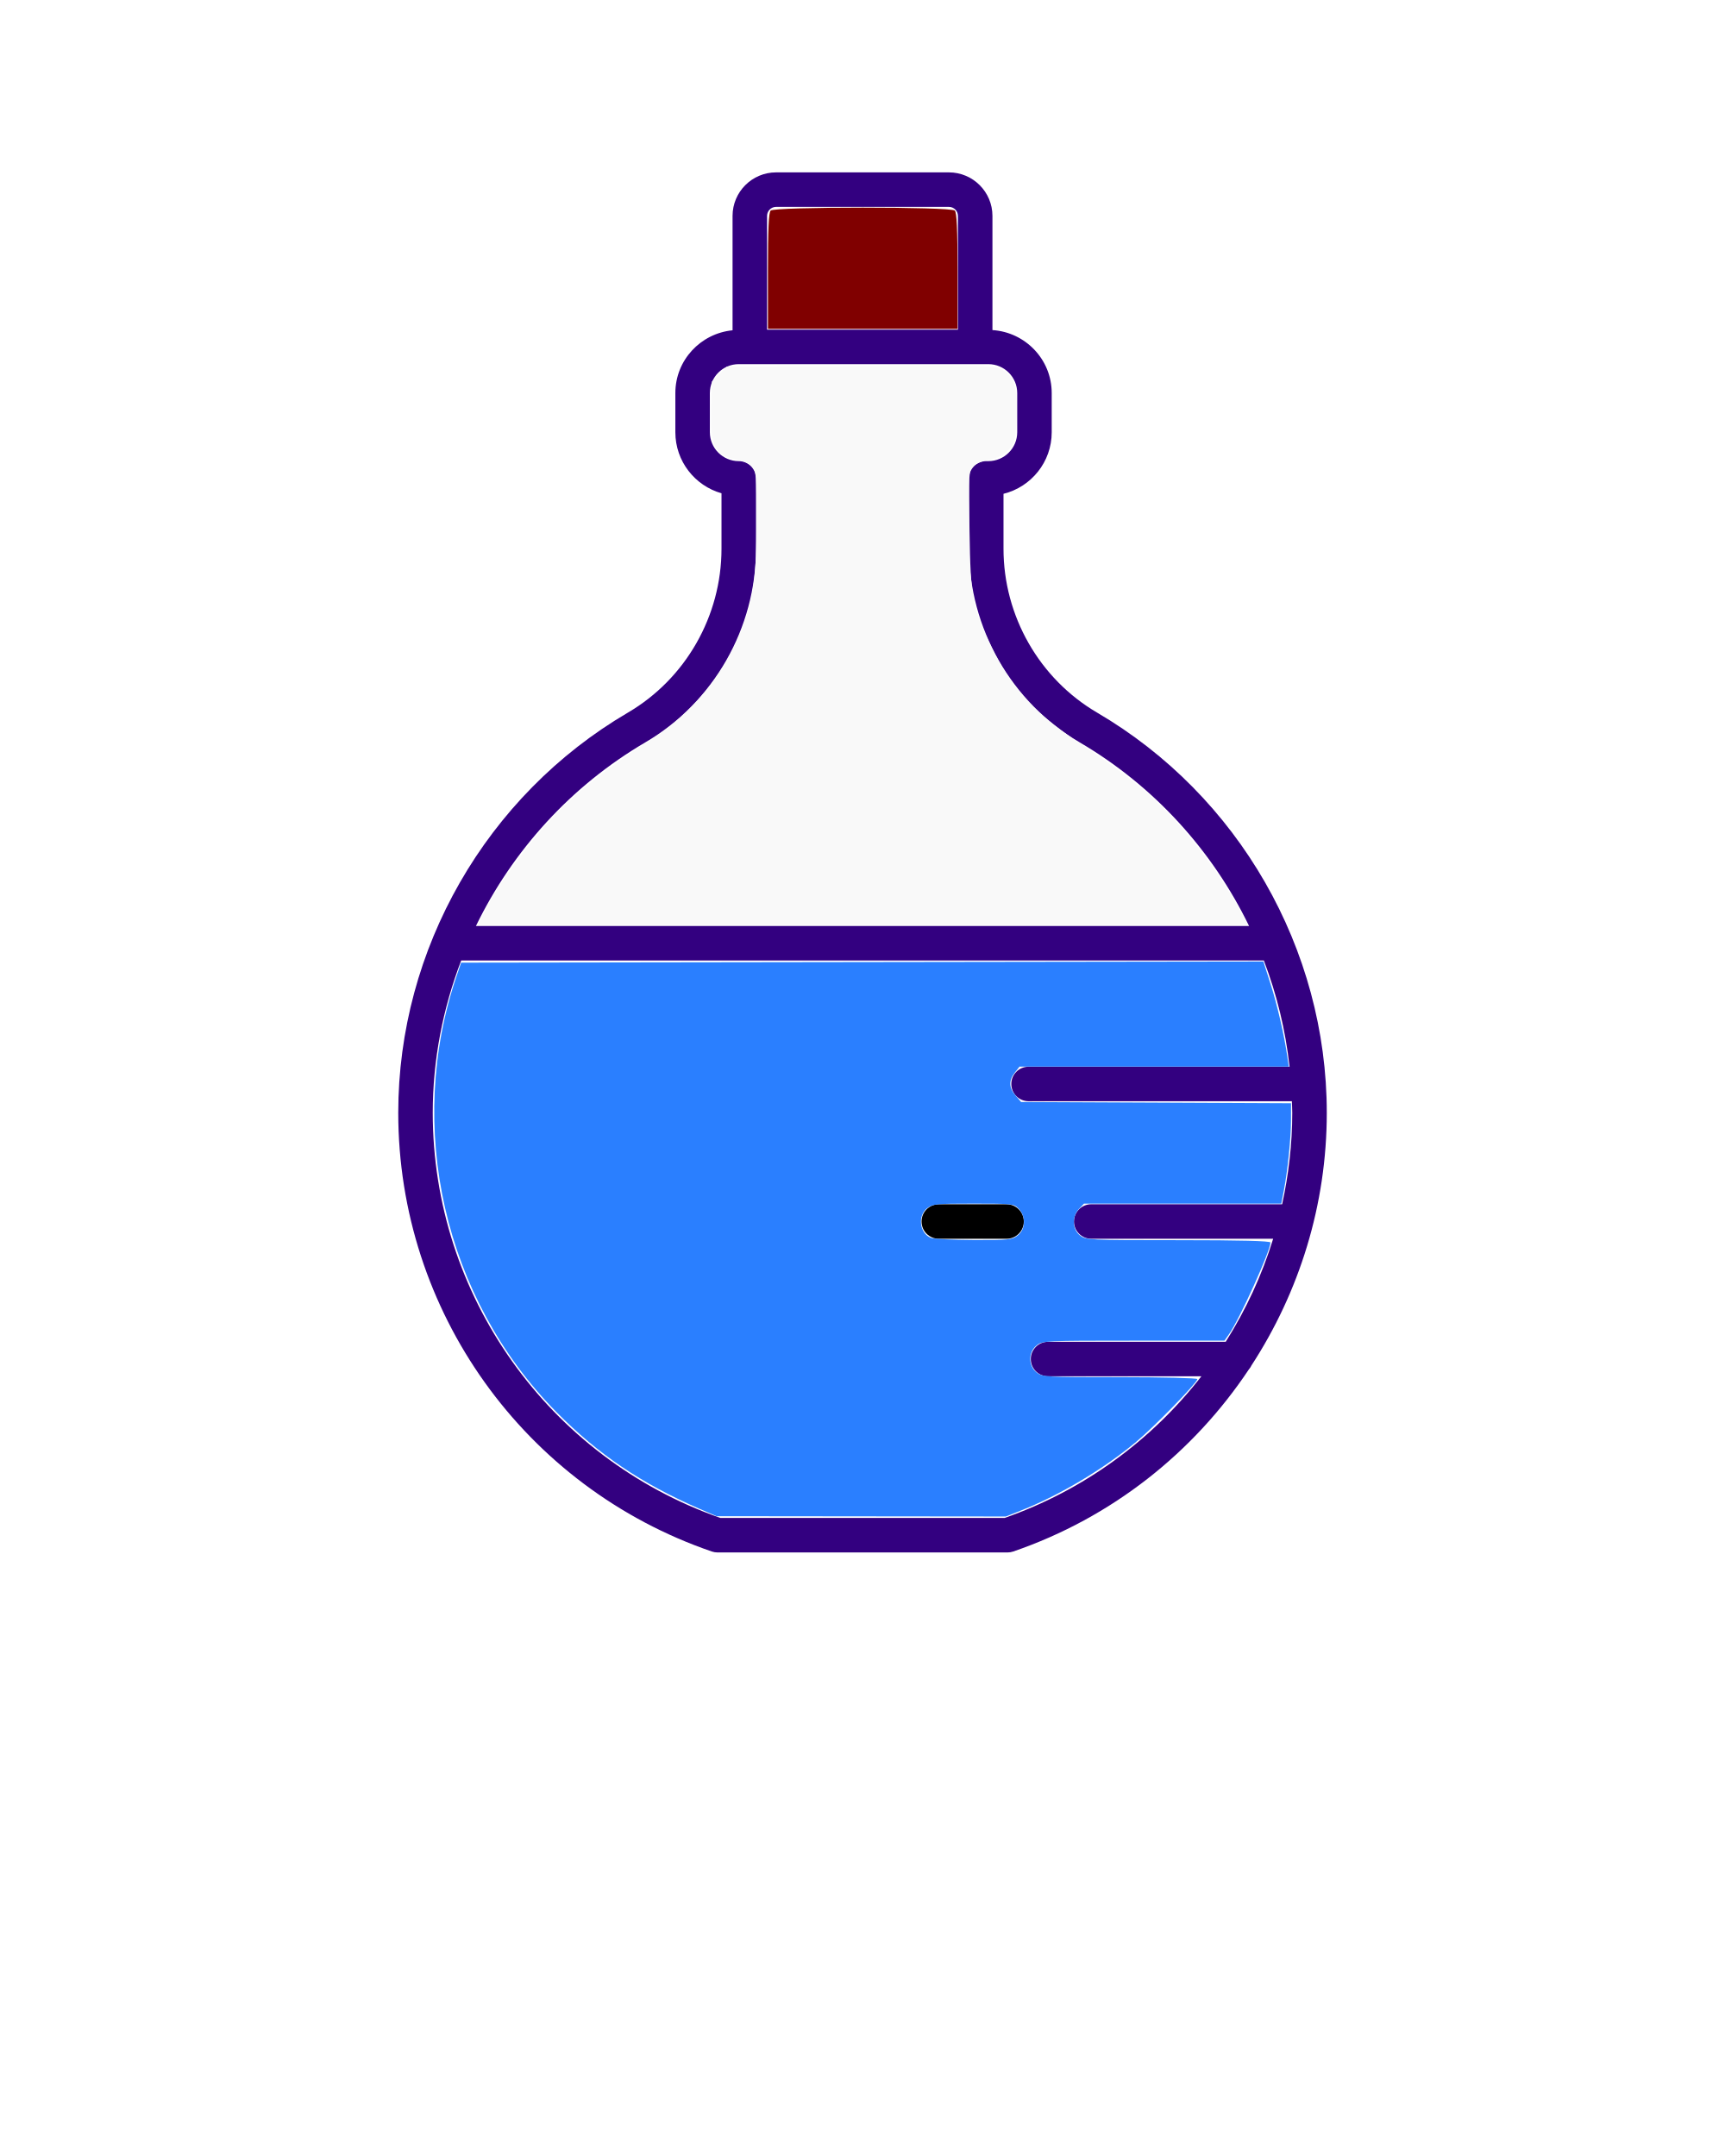
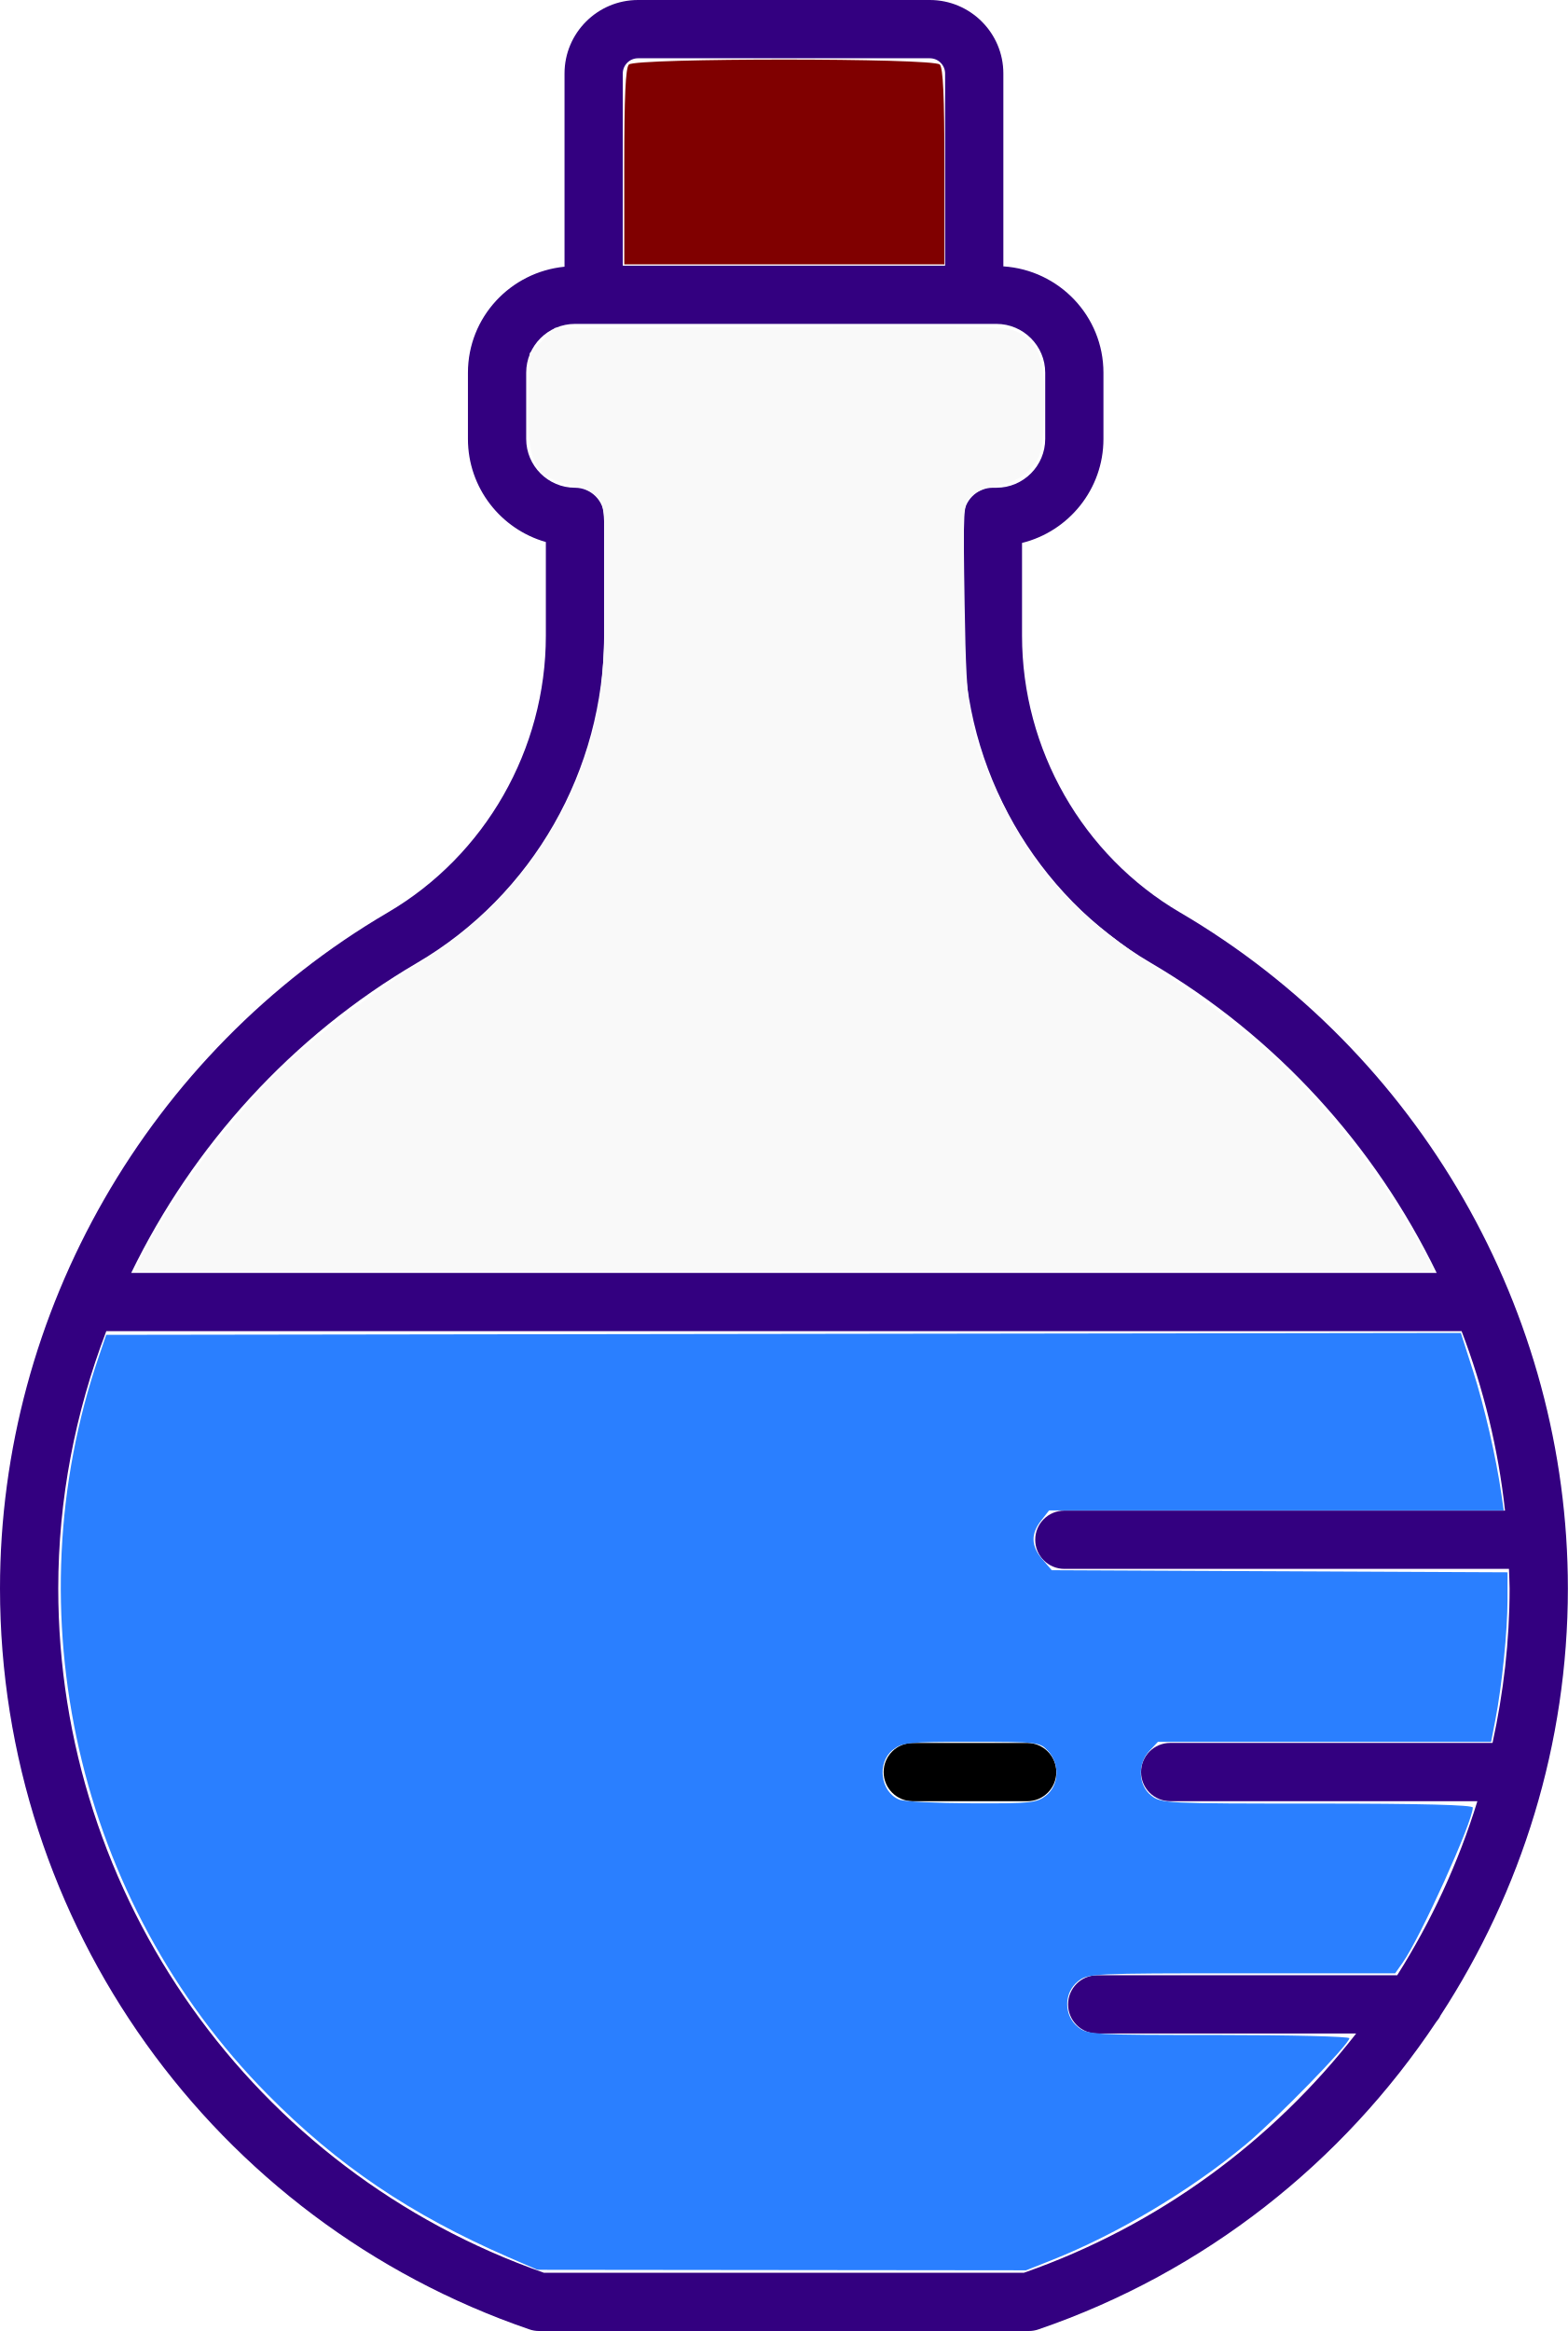
- <svg xmlns="http://www.w3.org/2000/svg" version="1.1" x="0px" y="0px" viewBox="0 0 100 125" style="enable-background:new 0 0 100 100;" xml:space="preserve" id="svg12">
+ <svg xmlns="http://www.w3.org/2000/svg" version="1.1" x="0px" y="0px" viewBox="0 0 53.828 80.012" xml:space="preserve" id="svg12" width="53.828" height="80.012">
  <defs id="defs16" />
-   <path id="path2" d="m 58.351,69.821 h -3.928 c -0.552,0 -1,0.448 -1,1 0,0.552 0.448,1 1,1 h 3.928 c 0.552,0 1,-0.448 1,-1 0,-0.552 -0.448,-1 -1,-1 z" />
-   <path id="path4" d="M 63.599,41.315 C 60.253,39.354 58.174,35.714 58.174,31.815 V 28.63 c 1.603,-0.395 2.795,-1.845 2.795,-3.568 v -2.274 c 0,-1.945 -1.523,-3.526 -3.436,-3.651 v -6.62 c 0,-1.391 -1.132,-2.523 -2.525,-2.523 H 44.991 c -1.392,0 -2.524,1.132 -2.524,2.523 v 6.632 C 40.611,19.332 39.151,20.884 39.151,22.788 v 2.274 c 0,1.68 1.133,3.1 2.675,3.537 v 3.217 c 0,3.899 -2.079,7.539 -5.425,9.499 -8.212,4.813 -13.314,13.704 -13.314,23.203 0,11.486 7.306,21.708 18.179,25.435 0.104,0.036 0.214,0.054 0.324,0.054 h 16.822 c 0.11,0 0.22,-0.018 0.324,-0.054 5.731,-1.965 10.455,-5.744 13.657,-10.551 0.055,-0.07 0.112,-0.139 0.147,-0.223 2.781,-4.267 4.375,-9.322 4.375,-14.66 0,-9.499 -5.102,-18.39 -13.314,-23.203 z M 44.467,12.517 c 0,-0.288 0.235,-0.523 0.524,-0.523 h 10.017 c 0.289,0 0.525,0.234 0.525,0.523 v 6.596 H 44.467 Z m -7.055,30.523 c 3.957,-2.318 6.414,-6.62 6.414,-11.225 v -4.079 c 0,-0.552 -0.448,-1 -1,-1 -0.923,0 -1.675,-0.752 -1.675,-1.675 v -2.274 c 0,-0.924 0.751,-1.675 1.675,-1.675 h 14.469 c 0.923,0 1.675,0.752 1.675,1.675 v 2.274 c 0,0.923 -0.751,1.675 -1.675,1.675 h -0.121 c -0.552,0 -1,0.448 -1,1 v 4.079 c 0,4.605 2.458,8.907 6.414,11.225 4.315,2.528 7.698,6.274 9.821,10.646 H 27.591 c 2.123,-4.372 5.506,-8.118 9.821,-10.646 z m 25.848,28.78 h 10.547 c -0.651,2.117 -1.582,4.122 -2.752,5.975 H 60.756 c -0.552,0 -1,0.448 -1,1 0,0.552 0.448,1 1,1 h 8.89 c -2.874,3.69 -6.779,6.592 -11.403,8.211 H 41.758 c -9.978,-3.494 -16.671,-12.913 -16.671,-23.489 0,-3.058 0.583,-6.044 1.649,-8.831 h 46.53 c 0.753,1.969 1.258,4.036 1.491,6.16 H 59.627 c -0.552,0 -1,0.448 -1,1 0,0.552 0.448,1 1,1 h 15.264 c 0.006,0.224 0.022,0.447 0.022,0.671 0,1.811 -0.21,3.584 -0.586,5.303 H 63.26 c -0.552,0 -1,0.448 -1,1 0,0.552 0.448,1 1,1 z" style="fill:#330080" />
-   <path style="fill:#2a7fff;fill-opacity:1;stroke:none;stroke-width:0.132;stroke-opacity:1" d="M 40.546,87.474 C 37.18,86.01 34.682,84.322 32.268,81.88 25.745,75.282 23.476,65.34 26.484,56.541 l 0.249,-0.728 23.253,-0.033 23.253,-0.033 0.414,1.291 c 0.39,1.215 0.793,2.963 0.977,4.238 l 0.081,0.563 H 66.907 59.103 l -0.274,0.349 c -0.361,0.459 -0.347,0.876 0.045,1.332 l 0.32,0.372 7.824,0.036 7.824,0.036 -0.001,0.957 c -0.001,1.065 -0.191,2.939 -0.416,4.102 l -0.147,0.761 h -5.72 -5.72 l -0.288,0.306 c -0.42,0.447 -0.391,1.182 0.061,1.538 0.34,0.267 0.487,0.274 5.694,0.274 3.604,0 5.345,0.045 5.345,0.137 0,0.486 -1.798,4.46 -2.409,5.325 l -0.257,0.364 h -5.27 c -5.131,0 -5.279,0.007 -5.619,0.274 -0.493,0.388 -0.493,1.182 0,1.57 0.337,0.265 0.497,0.274 4.833,0.274 2.466,0 4.484,0.05 4.484,0.111 0,0.201 -2.505,2.771 -3.546,3.637 -1.909,1.589 -4.422,3.088 -6.672,3.979 l -0.883,0.35 -8.386,-0.009 -8.386,-0.009 z m 18.454,-15.847 c 0.452,-0.355 0.481,-1.091 0.061,-1.538 -0.28,-0.298 -0.353,-0.306 -2.63,-0.306 -2.169,0 -2.368,0.02 -2.691,0.274 -0.56,0.44 -0.428,1.449 0.223,1.711 0.159,0.064 1.279,0.12 2.489,0.125 2.032,0.008 2.227,-0.013 2.549,-0.266 z" id="path816" />
-   <path style="fill:#800000;fill-opacity:1;stroke:none;stroke-width:0.132;stroke-opacity:1" d="m 44.518,15.718 c 0,-2.429 0.044,-3.394 0.159,-3.509 0.228,-0.228 10.444,-0.228 10.673,0 0.115,0.115 0.159,1.08 0.159,3.509 v 3.35 h -5.495 -5.495 z" id="path818" />
-   <path style="fill:#f9f9f9;fill-opacity:1;stroke:none;stroke-width:0.132;stroke-opacity:1" d="m 28.083,52.867 c 1.011,-1.997 3.143,-4.787 4.924,-6.443 1.143,-1.063 3.042,-2.484 4.703,-3.521 2.318,-1.446 4.27,-3.79 5.237,-6.289 0.735,-1.898 0.905,-3.092 0.907,-6.365 0.002,-2.738 -0.015,-2.939 -0.263,-3.205 -0.145,-0.156 -0.488,-0.324 -0.761,-0.374 -1.398,-0.253 -1.663,-0.747 -1.6,-2.987 l 0.044,-1.566 0.433,-0.433 0.433,-0.433 7.777,-0.034 c 7.616,-0.034 7.786,-0.029 8.215,0.235 0.677,0.415 0.849,0.992 0.798,2.66 -0.037,1.197 -0.089,1.485 -0.322,1.798 -0.332,0.446 -0.737,0.667 -1.418,0.773 -0.277,0.043 -0.625,0.2 -0.773,0.347 -0.259,0.259 -0.267,0.39 -0.213,3.733 0.064,3.979 0.153,4.449 1.285,6.775 1.229,2.527 2.477,3.833 5.685,5.954 1.137,0.752 2.63,1.865 3.317,2.473 1.994,1.766 3.968,4.257 5.361,6.767 l 0.496,0.894 H 50.023 27.697 Z" id="path820" />
+   <path id="path2" d="m 35.265,59.827 h -3.928 c -0.552,0 -1,0.448 -1,1 0,0.552 0.448,1 1,1 h 3.928 c 0.552,0 1,-0.448 1,-1 0,-0.552 -0.448,-1 -1,-1 z" />
+   <path id="path4" d="M 40.513,31.321 C 37.166,29.36 35.088,25.72 35.088,21.821 V 18.636 c 1.603,-0.395 2.795,-1.845 2.795,-3.568 v -2.274 c 0,-1.945 -1.523,-3.526 -3.436,-3.651 v -6.62 C 34.447,1.132 33.314,0 31.922,0 H 21.905 c -1.392,0 -2.524,1.132 -2.524,2.523 v 6.632 C 17.525,9.338 16.065,10.89 16.065,12.794 v 2.274 c 0,1.68 1.133,3.1 2.675,3.537 v 3.217 c 0,3.899 -2.079,7.539 -5.425,9.499 C 5.102,36.134 0,45.024 0,54.523 c 0,11.486 7.306,21.708 18.179,25.435 0.104,0.036 0.214,0.054 0.324,0.054 H 35.325 c 0.11,0 0.22,-0.018 0.324,-0.054 5.731,-1.965 10.455,-5.744 13.657,-10.551 0.055,-0.07 0.112,-0.139 0.147,-0.223 2.781,-4.267 4.375,-9.322 4.375,-14.66 0,-9.499 -5.102,-18.39 -13.314,-23.203 z M 21.381,2.523 c 0,-0.288 0.235,-0.523 0.524,-0.523 h 10.017 c 0.289,0 0.525,0.234 0.525,0.523 v 6.596 H 21.381 Z M 14.326,33.046 C 18.282,30.728 20.74,26.427 20.74,21.821 v -4.079 c 0,-0.552 -0.448,-1 -1,-1 -0.923,0 -1.675,-0.752 -1.675,-1.675 v -2.274 c 0,-0.924 0.751,-1.675 1.675,-1.675 h 14.469 c 0.923,0 1.675,0.752 1.675,1.675 v 2.274 c 0,0.923 -0.751,1.675 -1.675,1.675 h -0.121 c -0.552,0 -1,0.448 -1,1 v 4.079 c 0,4.605 2.458,8.907 6.414,11.225 4.315,2.528 7.698,6.274 9.821,10.646 H 4.505 c 2.123,-4.372 5.506,-8.118 9.821,-10.646 z m 25.848,28.78 h 10.547 c -0.651,2.117 -1.582,4.122 -2.752,5.975 H 37.669 c -0.552,0 -1,0.448 -1,1 0,0.552 0.448,1 1,1 H 46.559 c -2.874,3.69 -6.779,6.592 -11.403,8.211 H 18.671 C 8.693,74.518 2,65.1 2,54.523 2,51.465 2.583,48.48 3.649,45.692 h 46.53 c 0.753,1.969 1.258,4.036 1.491,6.16 H 36.541 c -0.552,0 -1,0.448 -1,1 0,0.552 0.448,1 1,1 h 15.264 c 0.006,0.224 0.022,0.447 0.022,0.671 0,1.811 -0.21,3.584 -0.586,5.303 H 40.174 c -0.552,0 -1,0.448 -1,1 0,0.552 0.448,1 1,1 z" style="fill:#330080" />
+   <path style="fill:#2a7fff;fill-opacity:1;stroke:none;stroke-width:0.132;stroke-opacity:1" d="M 17.459,77.48 C 14.094,76.016 11.596,74.328 9.182,71.886 2.659,65.288 0.389,55.346 3.398,46.547 l 0.249,-0.728 23.253,-0.033 23.253,-0.033 0.414,1.291 c 0.39,1.215 0.793,2.963 0.977,4.238 l 0.081,0.563 h -7.804 -7.804 l -0.274,0.349 c -0.361,0.459 -0.347,0.876 0.045,1.332 l 0.32,0.372 7.824,0.036 7.824,0.036 -0.001,0.957 c -0.001,1.065 -0.191,2.939 -0.416,4.102 l -0.147,0.761 h -5.72 -5.72 l -0.288,0.306 c -0.42,0.447 -0.391,1.182 0.061,1.538 0.34,0.267 0.487,0.274 5.694,0.274 3.604,0 5.345,0.045 5.345,0.137 0,0.486 -1.798,4.46 -2.409,5.325 l -0.257,0.364 h -5.27 c -5.131,0 -5.279,0.007 -5.619,0.274 -0.493,0.388 -0.493,1.182 0,1.57 0.337,0.265 0.497,0.274 4.833,0.274 2.466,0 4.484,0.05 4.484,0.111 0,0.201 -2.505,2.771 -3.546,3.637 -1.909,1.589 -4.422,3.088 -6.672,3.979 l -0.883,0.35 -8.386,-0.009 -8.386,-0.009 z m 18.454,-15.847 c 0.452,-0.355 0.481,-1.091 0.061,-1.538 -0.28,-0.298 -0.353,-0.306 -2.63,-0.306 -2.169,0 -2.368,0.02 -2.691,0.274 -0.56,0.44 -0.428,1.449 0.223,1.711 0.159,0.064 1.279,0.12 2.489,0.125 2.032,0.008 2.227,-0.013 2.549,-0.266 z" id="path816" />
+   <path style="fill:#800000;fill-opacity:1;stroke:none;stroke-width:0.132;stroke-opacity:1" d="m 21.432,5.724 c 0,-2.429 0.044,-3.394 0.159,-3.509 0.228,-0.228 10.444,-0.228 10.673,0 0.115,0.115 0.159,1.08 0.159,3.509 v 3.35 h -5.495 -5.495 z" id="path818" />
+   <path style="fill:#f9f9f9;fill-opacity:1;stroke:none;stroke-width:0.132;stroke-opacity:1" d="m 4.997,42.873 c 1.011,-1.997 3.143,-4.787 4.924,-6.443 1.143,-1.063 3.042,-2.484 4.703,-3.521 2.318,-1.446 4.27,-3.79 5.237,-6.289 0.735,-1.898 0.905,-3.092 0.907,-6.365 0.002,-2.738 -0.015,-2.939 -0.263,-3.205 -0.145,-0.156 -0.488,-0.324 -0.761,-0.374 -1.398,-0.253 -1.663,-0.747 -1.6,-2.987 l 0.044,-1.566 0.433,-0.433 0.433,-0.433 7.777,-0.034 c 7.616,-0.034 7.786,-0.029 8.215,0.235 0.677,0.415 0.849,0.992 0.798,2.66 -0.037,1.197 -0.089,1.485 -0.322,1.798 -0.332,0.446 -0.737,0.667 -1.418,0.773 -0.277,0.043 -0.625,0.2 -0.773,0.347 -0.259,0.259 -0.267,0.39 -0.213,3.733 0.064,3.979 0.153,4.449 1.285,6.775 1.229,2.527 2.477,3.833 5.685,5.954 1.137,0.752 2.63,1.865 3.317,2.473 1.994,1.766 3.968,4.257 5.361,6.767 l 0.496,0.894 H 26.937 4.611 Z" id="path820" />
</svg>
